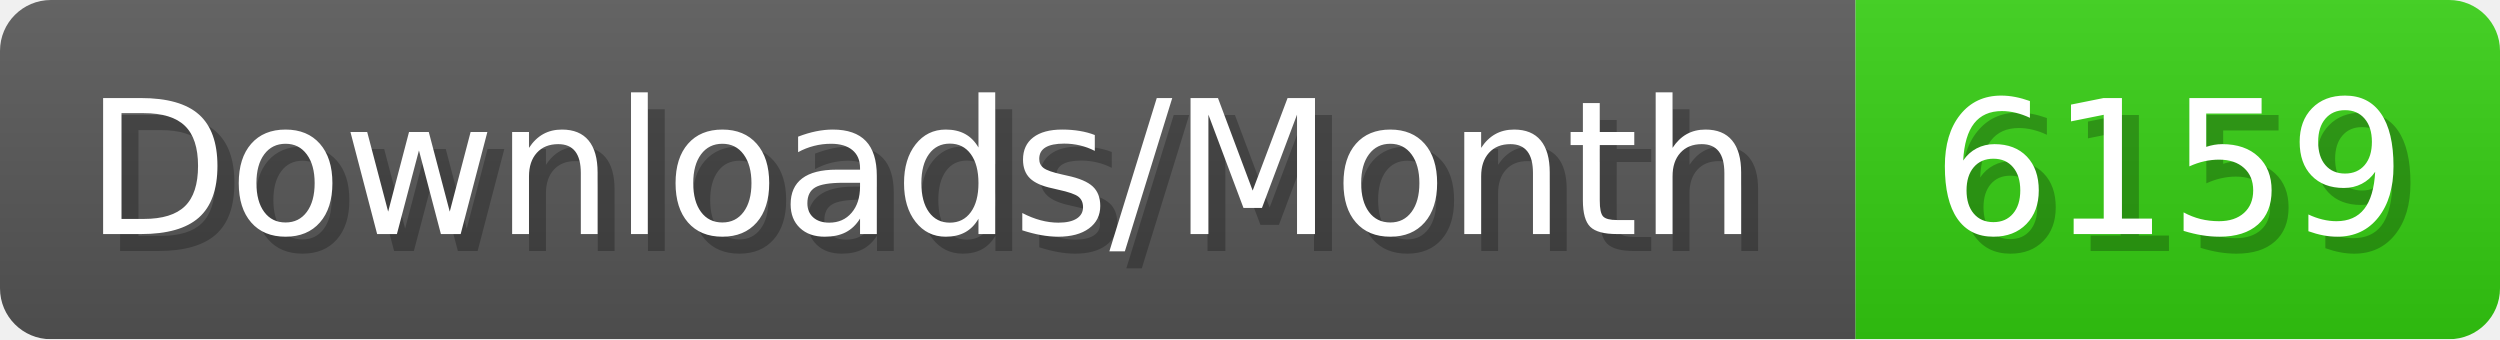
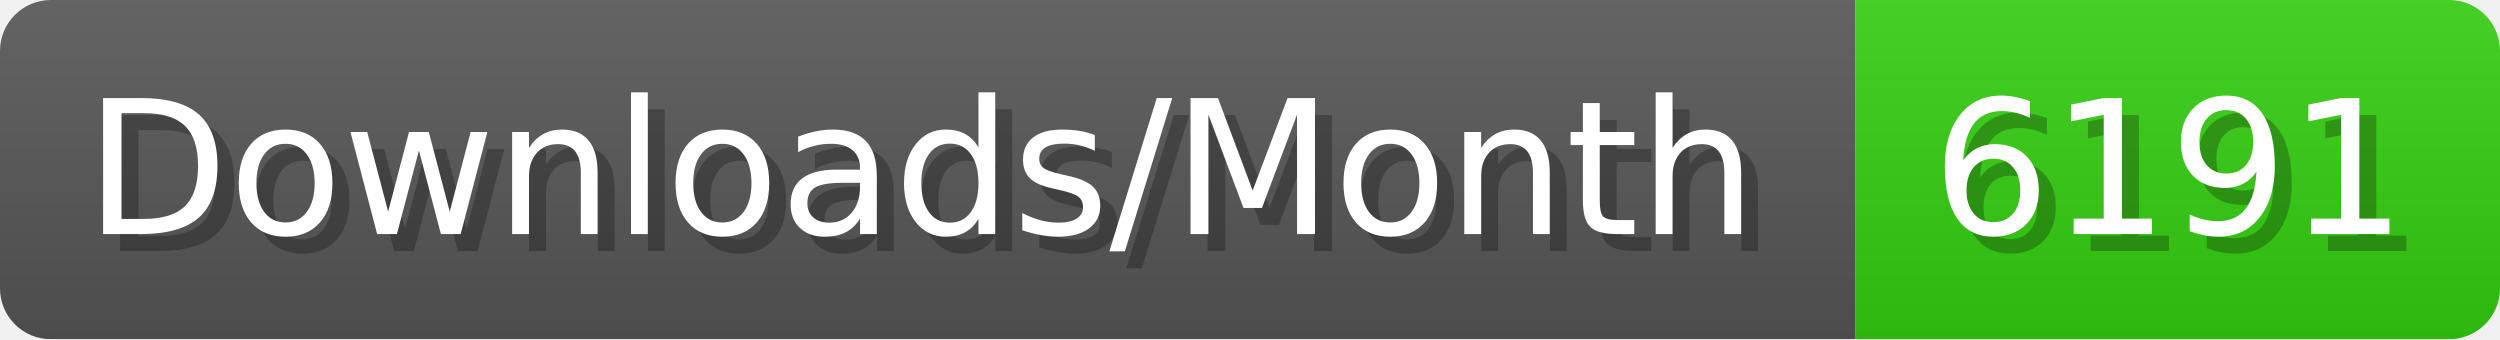
- <svg xmlns="http://www.w3.org/2000/svg" width="147.4" height="20" viewBox="0 0 1474 200" role="img" aria-label="Downloads/Month: 6159">
+ <svg xmlns="http://www.w3.org/2000/svg" width="147.4" height="20" viewBox="0 0 1474 200" role="img" aria-label="Downloads/Month: 6191">
  <linearGradient id="YlXUI" x2="0" y2="100%">
    <stop offset="0" stop-opacity=".1" stop-color="#EEE" />
    <stop offset="1" stop-opacity=".1" />
  </linearGradient>
  <mask id="JHhop">
    <rect width="1474" height="200" rx="30" fill="#FFF" />
  </mask>
  <g mask="url(#JHhop)">
    <rect width="1094" height="200" fill="#555" />
    <rect width="380" height="200" fill="#3C1" x="1094" />
    <rect width="1474" height="200" fill="url(#YlXUI)" />
  </g>
  <g aria-hidden="true" fill="#fff" text-anchor="start" font-family="Verdana,DejaVu Sans,sans-serif" font-size="110">
    <text x="60" y="148" textLength="994" fill="#000" opacity="0.25">Downloads/Month</text>
    <text x="50" y="138" textLength="994">Downloads/Month</text>
-     <text x="1149" y="148" textLength="280" fill="#000" opacity="0.25">6159</text>
-     <text x="1139" y="138" textLength="280">6159</text>
+     <text x="1149" y="148" textLength="280" fill="#000" opacity="0.25">6191</text>
+     <text x="1139" y="138" textLength="280">6191</text>
  </g>
</svg>
